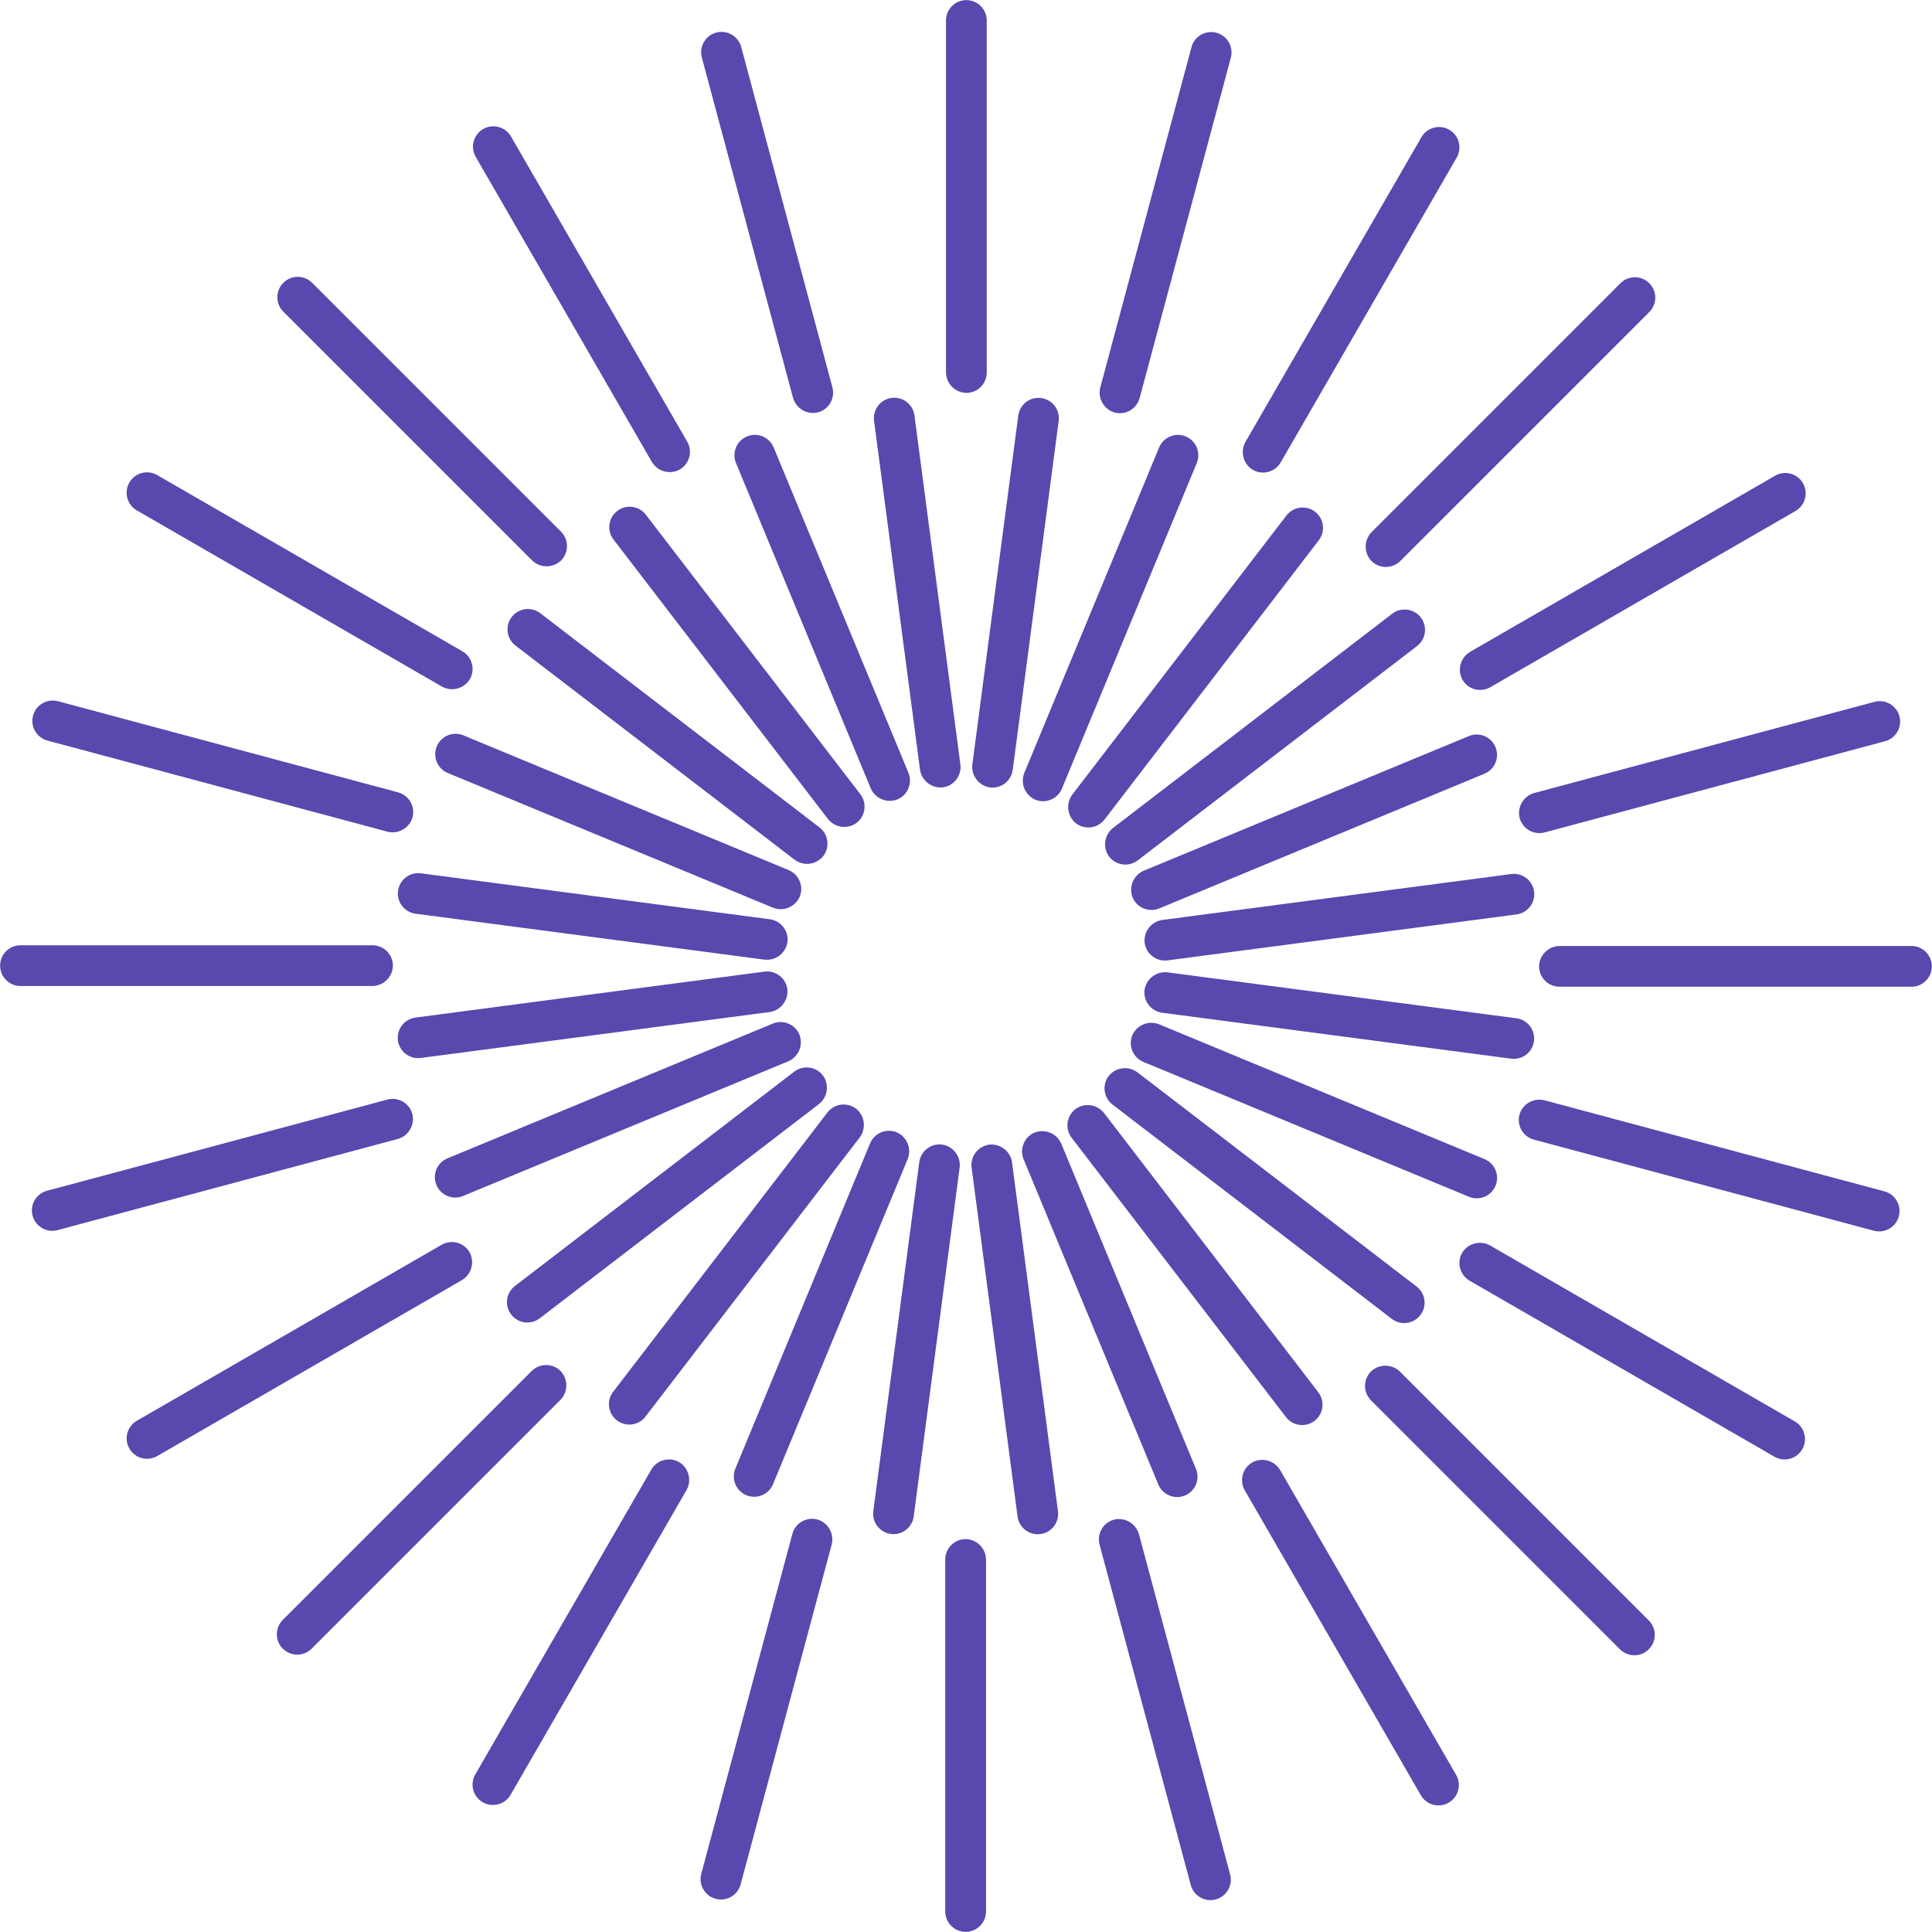
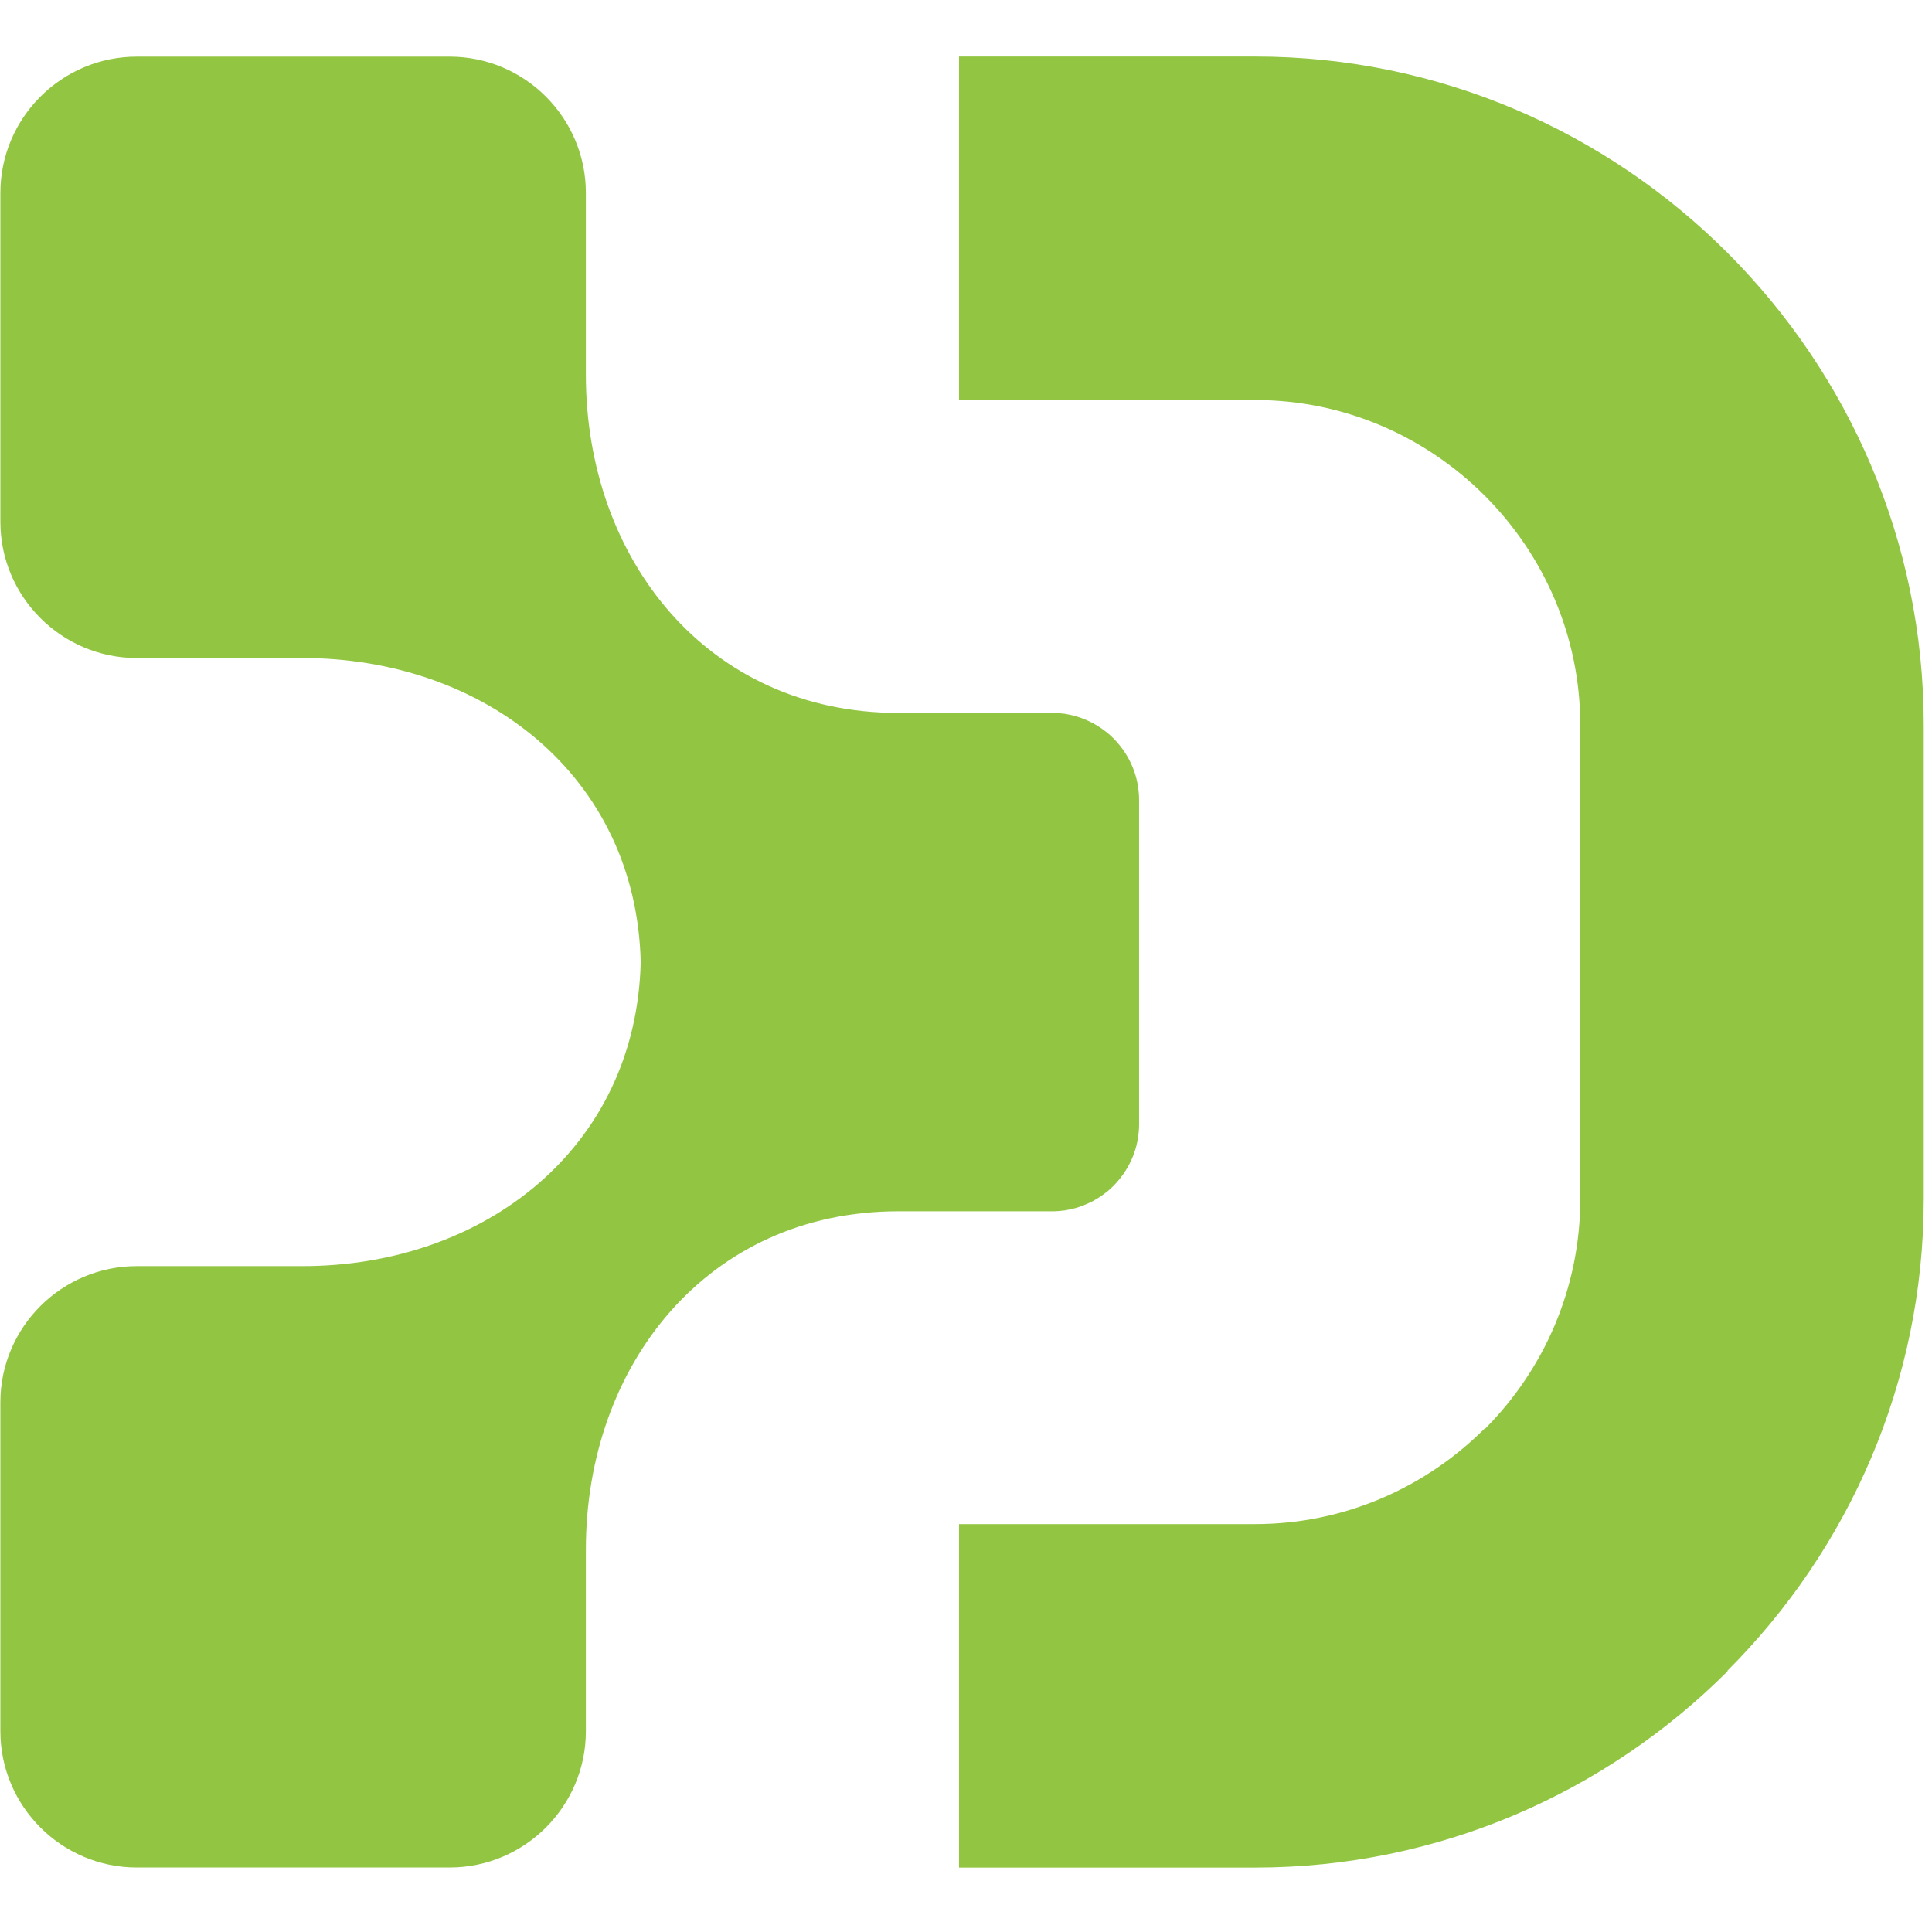
- <svg xmlns="http://www.w3.org/2000/svg" width="249.947" height="249.947" viewBox="0 0 249.947 249.947">
-   <g style="isolation:isolate">
-     <g id="Layer_1" data-name="Layer 1">
-       <g style="mix-blend-mode:multiply">
-         <path d="M125.02,50.833a2.647,2.647,0,0,0,2.636-2.635V2.6a2.636,2.636,0,0,0-5.271,0V48.2A2.69,2.69,0,0,0,125.02,50.833Z" fill="#5948ad" />
-         <path d="M105.83,53.347a2.646,2.646,0,0,0,1.863-3.228l-11.8-44.04A2.636,2.636,0,0,0,90.8,7.443l11.8,44.041A2.69,2.69,0,0,0,105.83,53.347Z" fill="#5948ad" />
-         <path d="M87.944,60.743a2.649,2.649,0,0,0,.965-3.6l-22.8-39.485a2.635,2.635,0,0,0-4.564,2.635l22.8,39.486A2.691,2.691,0,0,0,87.944,60.743Z" fill="#5948ad" />
-         <path d="M72.581,72.515a2.647,2.647,0,0,0,0-3.727l-32.24-32.24a2.636,2.636,0,0,0-3.727,3.727l32.24,32.24A2.69,2.69,0,0,0,72.581,72.515Z" fill="#5948ad" />
-         <path d="M60.79,87.863a2.649,2.649,0,0,0-.965-3.6l-39.486-22.8A2.636,2.636,0,0,0,17.7,66.03l39.485,22.8A2.692,2.692,0,0,0,60.79,87.863Z" fill="#5948ad" />
-         <path d="M53.372,105.739a2.648,2.648,0,0,0-1.864-3.228L7.467,90.711A2.635,2.635,0,0,0,6.1,95.8l44.041,11.8A2.691,2.691,0,0,0,53.372,105.739Z" fill="#5948ad" />
-         <path d="M50.833,124.926a2.647,2.647,0,0,0-2.635-2.635H2.6a2.636,2.636,0,0,0,0,5.271H48.2A2.69,2.69,0,0,0,50.833,124.926Z" fill="#5948ad" />
-         <path d="M53.347,144.117a2.648,2.648,0,0,0-3.228-1.864l-44.04,11.8a2.635,2.635,0,0,0,1.364,5.091l44.041-11.8A2.69,2.69,0,0,0,53.347,144.117Z" fill="#5948ad" />
-         <path d="M60.743,162a2.648,2.648,0,0,0-3.6-.965l-39.485,22.8a2.636,2.636,0,0,0,2.635,4.565l39.486-22.8A2.69,2.69,0,0,0,60.743,162Z" fill="#5948ad" />
-         <path d="M72.515,177.365a2.647,2.647,0,0,0-3.727,0l-32.24,32.24a2.636,2.636,0,0,0,3.727,3.727l32.24-32.24A2.69,2.69,0,0,0,72.515,177.365Z" fill="#5948ad" />
-         <path d="M87.863,189.157a2.648,2.648,0,0,0-3.6.965l-22.8,39.486a2.636,2.636,0,0,0,4.565,2.635l22.8-39.486A2.691,2.691,0,0,0,87.863,189.157Z" fill="#5948ad" />
-         <path d="M105.739,196.575a2.648,2.648,0,0,0-3.228,1.864l-11.8,44.04a2.636,2.636,0,0,0,5.091,1.365L107.6,199.8A2.691,2.691,0,0,0,105.739,196.575Z" fill="#5948ad" />
-         <path d="M124.926,199.113a2.648,2.648,0,0,0-2.635,2.636v45.594a2.636,2.636,0,0,0,5.271,0V201.749A2.691,2.691,0,0,0,124.926,199.113Z" fill="#5948ad" />
-         <path d="M144.117,196.6a2.648,2.648,0,0,0-1.864,3.228l11.8,44.041a2.635,2.635,0,0,0,5.091-1.364l-11.8-44.041A2.692,2.692,0,0,0,144.117,196.6Z" fill="#5948ad" />
-         <path d="M162,189.2a2.647,2.647,0,0,0-.965,3.6l22.8,39.486a2.636,2.636,0,0,0,4.565-2.636l-22.8-39.485A2.69,2.69,0,0,0,162,189.2Z" fill="#5948ad" />
-         <path d="M177.365,177.431a2.648,2.648,0,0,0,0,3.728l32.24,32.24a2.636,2.636,0,0,0,3.727-3.728l-32.24-32.24A2.691,2.691,0,0,0,177.365,177.431Z" fill="#5948ad" />
-         <path d="M189.157,162.084a2.647,2.647,0,0,0,.965,3.6l39.486,22.8a2.636,2.636,0,0,0,2.635-4.565l-39.486-22.8A2.69,2.69,0,0,0,189.157,162.084Z" fill="#5948ad" />
-         <path d="M196.575,144.207a2.648,2.648,0,0,0,1.864,3.228l44.04,11.8a2.636,2.636,0,0,0,1.365-5.091l-44.041-11.8A2.691,2.691,0,0,0,196.575,144.207Z" fill="#5948ad" />
-         <path d="M199.113,125.02a2.649,2.649,0,0,0,2.636,2.636h45.594a2.636,2.636,0,0,0,0-5.271H201.749A2.69,2.69,0,0,0,199.113,125.02Z" fill="#5948ad" />
-         <path d="M196.6,105.83a2.647,2.647,0,0,0,3.228,1.863l44.041-11.8A2.636,2.636,0,0,0,242.5,90.8l-44.041,11.8A2.691,2.691,0,0,0,196.6,105.83Z" fill="#5948ad" />
-         <path d="M189.2,87.944a2.648,2.648,0,0,0,3.6.965l39.486-22.8a2.635,2.635,0,0,0-2.636-4.564l-39.485,22.8A2.69,2.69,0,0,0,189.2,87.944Z" fill="#5948ad" />
-         <path d="M177.431,72.581a2.648,2.648,0,0,0,3.728,0l32.24-32.24a2.636,2.636,0,0,0-3.728-3.727l-32.24,32.24A2.691,2.691,0,0,0,177.431,72.581Z" fill="#5948ad" />
-         <path d="M162.084,60.79a2.648,2.648,0,0,0,3.6-.965l22.8-39.486a2.636,2.636,0,0,0-4.565-2.635l-22.8,39.485A2.691,2.691,0,0,0,162.084,60.79Z" fill="#5948ad" />
-         <path d="M144.207,53.372a2.648,2.648,0,0,0,3.228-1.864l11.8-44.041A2.635,2.635,0,0,0,154.145,6.1l-11.8,44.041A2.691,2.691,0,0,0,144.207,53.372Z" fill="#5948ad" />
-         <path d="M139.124,143.492a2.649,2.649,0,0,0-.486,3.7l27.756,36.172a2.636,2.636,0,0,0,4.182-3.209L142.82,143.979A2.692,2.692,0,0,0,139.124,143.492Z" fill="#5948ad" />
-         <path d="M143.435,139.2a2.647,2.647,0,0,0,.487,3.695l36.172,27.756a2.636,2.636,0,0,0,3.209-4.182l-36.172-27.756A2.691,2.691,0,0,0,143.435,139.2Z" fill="#5948ad" />
-         <path d="M146.488,133.936a2.647,2.647,0,0,0,1.426,3.443l42.124,17.448a2.635,2.635,0,0,0,2.017-4.869l-42.123-17.449A2.691,2.691,0,0,0,146.488,133.936Z" fill="#5948ad" />
-         <path d="M103.423,133.849a2.648,2.648,0,0,0-3.444-1.426L57.855,149.871a2.636,2.636,0,0,0,2.018,4.87L102,137.293A2.692,2.692,0,0,0,103.423,133.849Z" fill="#5948ad" />
-         <path d="M106.454,139.124a2.647,2.647,0,0,0-3.695-.486L66.586,166.394a2.636,2.636,0,0,0,3.209,4.182l36.173-27.756A2.692,2.692,0,0,0,106.454,139.124Z" fill="#5948ad" />
-         <path d="M110.748,143.435a2.648,2.648,0,0,0-3.7.487L79.3,180.094a2.636,2.636,0,0,0,4.182,3.209l27.756-36.172A2.691,2.691,0,0,0,110.748,143.435Z" fill="#5948ad" />
-         <path d="M116.011,146.488a2.649,2.649,0,0,0-3.444,1.426L95.119,190.038a2.636,2.636,0,0,0,4.87,2.017l17.448-42.123A2.69,2.69,0,0,0,116.011,146.488Z" fill="#5948ad" />
-         <path d="M121.885,148.075a2.647,2.647,0,0,0-2.957,2.269l-5.952,45.2a2.636,2.636,0,0,0,5.226.688l5.952-45.2A2.691,2.691,0,0,0,121.885,148.075Z" fill="#5948ad" />
-         <path d="M127.969,148.087a2.647,2.647,0,0,0-2.269,2.957l5.951,45.2a2.636,2.636,0,0,0,5.226-.688l-5.951-45.2A2.691,2.691,0,0,0,127.969,148.087Z" fill="#5948ad" />
-         <path d="M133.849,146.524a2.647,2.647,0,0,0-1.426,3.443l17.448,42.124a2.636,2.636,0,0,0,4.87-2.017L137.293,147.95A2.691,2.691,0,0,0,133.849,146.524Z" fill="#5948ad" />
-         <path d="M148.075,128.062a2.647,2.647,0,0,0,2.269,2.957l45.2,5.951a2.636,2.636,0,0,0,.688-5.226l-45.2-5.951A2.69,2.69,0,0,0,148.075,128.062Z" fill="#5948ad" />
-         <path d="M148.087,121.978a2.648,2.648,0,0,0,2.957,2.269l45.2-5.952a2.636,2.636,0,0,0-.688-5.226l-45.2,5.952A2.69,2.69,0,0,0,148.087,121.978Z" fill="#5948ad" />
-         <path d="M146.524,116.1a2.648,2.648,0,0,0,3.444,1.427l42.123-17.448a2.636,2.636,0,0,0-2.017-4.87L147.95,112.654A2.69,2.69,0,0,0,146.524,116.1Z" fill="#5948ad" />
-         <path d="M143.492,110.822a2.648,2.648,0,0,0,3.7.487L183.36,83.553a2.636,2.636,0,0,0-3.209-4.182l-36.172,27.756A2.691,2.691,0,0,0,143.492,110.822Z" fill="#5948ad" />
-         <path d="M139.2,106.511a2.647,2.647,0,0,0,3.695-.486L170.65,69.852a2.636,2.636,0,0,0-4.182-3.208l-27.756,36.172A2.69,2.69,0,0,0,139.2,106.511Z" fill="#5948ad" />
-         <path d="M133.936,103.458a2.646,2.646,0,0,0,3.443-1.426l17.448-42.124a2.635,2.635,0,0,0-4.869-2.017l-17.449,42.124A2.69,2.69,0,0,0,133.936,103.458Z" fill="#5948ad" />
-         <path d="M121.978,101.86a2.648,2.648,0,0,0,2.269-2.957L118.3,53.7a2.636,2.636,0,0,0-5.226.688l5.952,45.2A2.69,2.69,0,0,0,121.978,101.86Z" fill="#5948ad" />
-         <path d="M116.1,103.423a2.648,2.648,0,0,0,1.427-3.444L100.076,57.855a2.636,2.636,0,0,0-4.87,2.018L112.654,102A2.691,2.691,0,0,0,116.1,103.423Z" fill="#5948ad" />
-         <path d="M110.822,106.454a2.647,2.647,0,0,0,.487-3.695L83.553,66.586A2.636,2.636,0,0,0,79.371,69.8l27.756,36.173A2.691,2.691,0,0,0,110.822,106.454Z" fill="#5948ad" />
-         <path d="M106.511,110.748a2.648,2.648,0,0,0-.486-3.7L69.852,79.3a2.636,2.636,0,0,0-3.208,4.182l36.172,27.756A2.69,2.69,0,0,0,106.511,110.748Z" fill="#5948ad" />
-         <path d="M103.458,116.011a2.648,2.648,0,0,0-1.426-3.444L59.908,95.119a2.636,2.636,0,0,0-2.017,4.87l42.124,17.448A2.689,2.689,0,0,0,103.458,116.011Z" fill="#5948ad" />
-         <path d="M101.872,121.885a2.647,2.647,0,0,0-2.269-2.957l-45.2-5.952a2.636,2.636,0,0,0-.688,5.226l45.2,5.952A2.691,2.691,0,0,0,101.872,121.885Z" fill="#5948ad" />
-         <path d="M101.86,127.969A2.647,2.647,0,0,0,98.9,125.7L53.7,131.651a2.636,2.636,0,0,0,.688,5.226l45.2-5.951A2.691,2.691,0,0,0,101.86,127.969Z" fill="#5948ad" />
-         <path d="M128.062,101.872a2.647,2.647,0,0,0,2.957-2.269l5.951-45.2a2.636,2.636,0,0,0-5.226-.688l-5.951,45.2A2.691,2.691,0,0,0,128.062,101.872Z" fill="#5948ad" />
-       </g>
-     </g>
+ <svg xmlns="http://www.w3.org/2000/svg" width="100%" height="100%" viewBox="0 0 98 98" version="1.1" xml:space="preserve" style="fill-rule:evenodd;clip-rule:evenodd;stroke-linejoin:round;stroke-miterlimit:2;">
+   <g transform="matrix(1,0,0,1,0.019,2.867)">
+     <path d="M53.561,58.569L53.67,58.563L53.786,58.553L53.892,58.54L54.002,58.53L54.112,58.507L54.221,58.488L54.327,58.465L54.433,58.436L54.538,58.413L54.644,58.38L54.747,58.346L54.844,58.311L54.948,58.271L55.049,58.229L55.149,58.187L55.149,58.186L55.245,58.141L55.34,58.097L55.437,58.048L55.528,57.992L55.528,57.991L55.622,57.941L55.622,57.939L55.712,57.883L55.712,57.882L55.805,57.822L55.888,57.766L55.888,57.765L55.973,57.702L56.061,57.637L56.061,57.635L56.148,57.573L56.148,57.572C56.964,56.889 57.541,55.926 57.709,54.834L57.722,54.73L57.722,54.72L57.736,54.619L57.736,54.608L57.745,54.51L57.745,54.498L57.754,54.397L57.754,54.38L57.759,54.285L57.759,54.269L57.761,54.164L57.761,37.704L57.759,37.599L57.759,37.583L57.754,37.488L57.754,37.475L57.745,37.374L57.745,37.362L57.736,37.264L57.736,37.253L57.722,37.153L57.722,37.143L57.709,37.039C57.542,35.947 56.965,34.982 56.148,34.301L56.148,34.3L56.061,34.237L56.061,34.235L55.973,34.17L55.888,34.107L55.888,34.106L55.805,34.05L55.712,33.989L55.622,33.933L55.622,33.93L55.528,33.88L55.528,33.879L55.437,33.823L55.34,33.774L55.245,33.731L55.245,33.73L55.149,33.685L55.149,33.684L55.049,33.641L54.948,33.599L54.844,33.559L54.747,33.524L54.644,33.493L54.538,33.457L54.433,33.434L54.327,33.406L54.221,33.382L54.112,33.363L54.002,33.34L53.892,33.331L53.786,33.317L53.67,33.307L53.561,33.301L53.447,33.296L45.557,33.296C35.841,33.296 29.699,25.458 29.699,16.146L29.699,6.92C29.699,3.108 26.597,0.005 22.785,0.005L6.92,0.005C3.107,0.005 -0,3.111 -0,6.92L-0,23.602C-0,27.408 3.104,30.511 6.92,30.511L15.334,30.511C24.503,30.511 32.24,36.461 32.48,45.914L32.48,45.954C32.24,55.407 24.502,61.356 15.334,61.356L6.92,61.356C3.105,61.356 -0,64.459 -0,68.265L-0,84.947C-0,88.757 3.106,91.862 6.92,91.862L22.785,91.862C26.597,91.862 29.699,88.758 29.699,84.947L29.699,75.724C29.699,66.412 35.843,58.575 45.557,58.575L53.447,58.575L53.561,58.569ZM87.607,9.956C81.466,3.814 72.985,0 63.651,0L48.627,0L48.627,17.424L63.651,17.424C68.177,17.424 72.298,19.282 75.291,22.273C78.281,25.263 80.14,29.385 80.14,33.912L80.14,57.954C80.14,62.492 78.287,66.619 75.308,69.609L75.291,69.593C72.3,72.584 68.178,74.442 63.651,74.442L48.627,74.442L48.627,91.866L63.651,91.866C72.984,91.866 81.465,88.052 87.607,81.91L87.607,81.877C93.749,75.734 97.562,67.263 97.562,57.954L97.562,33.912C97.562,24.578 93.749,16.097 87.607,9.956Z" style="fill:rgb(146,198,66);fill-rule:nonzero;" />
  </g>
</svg>
